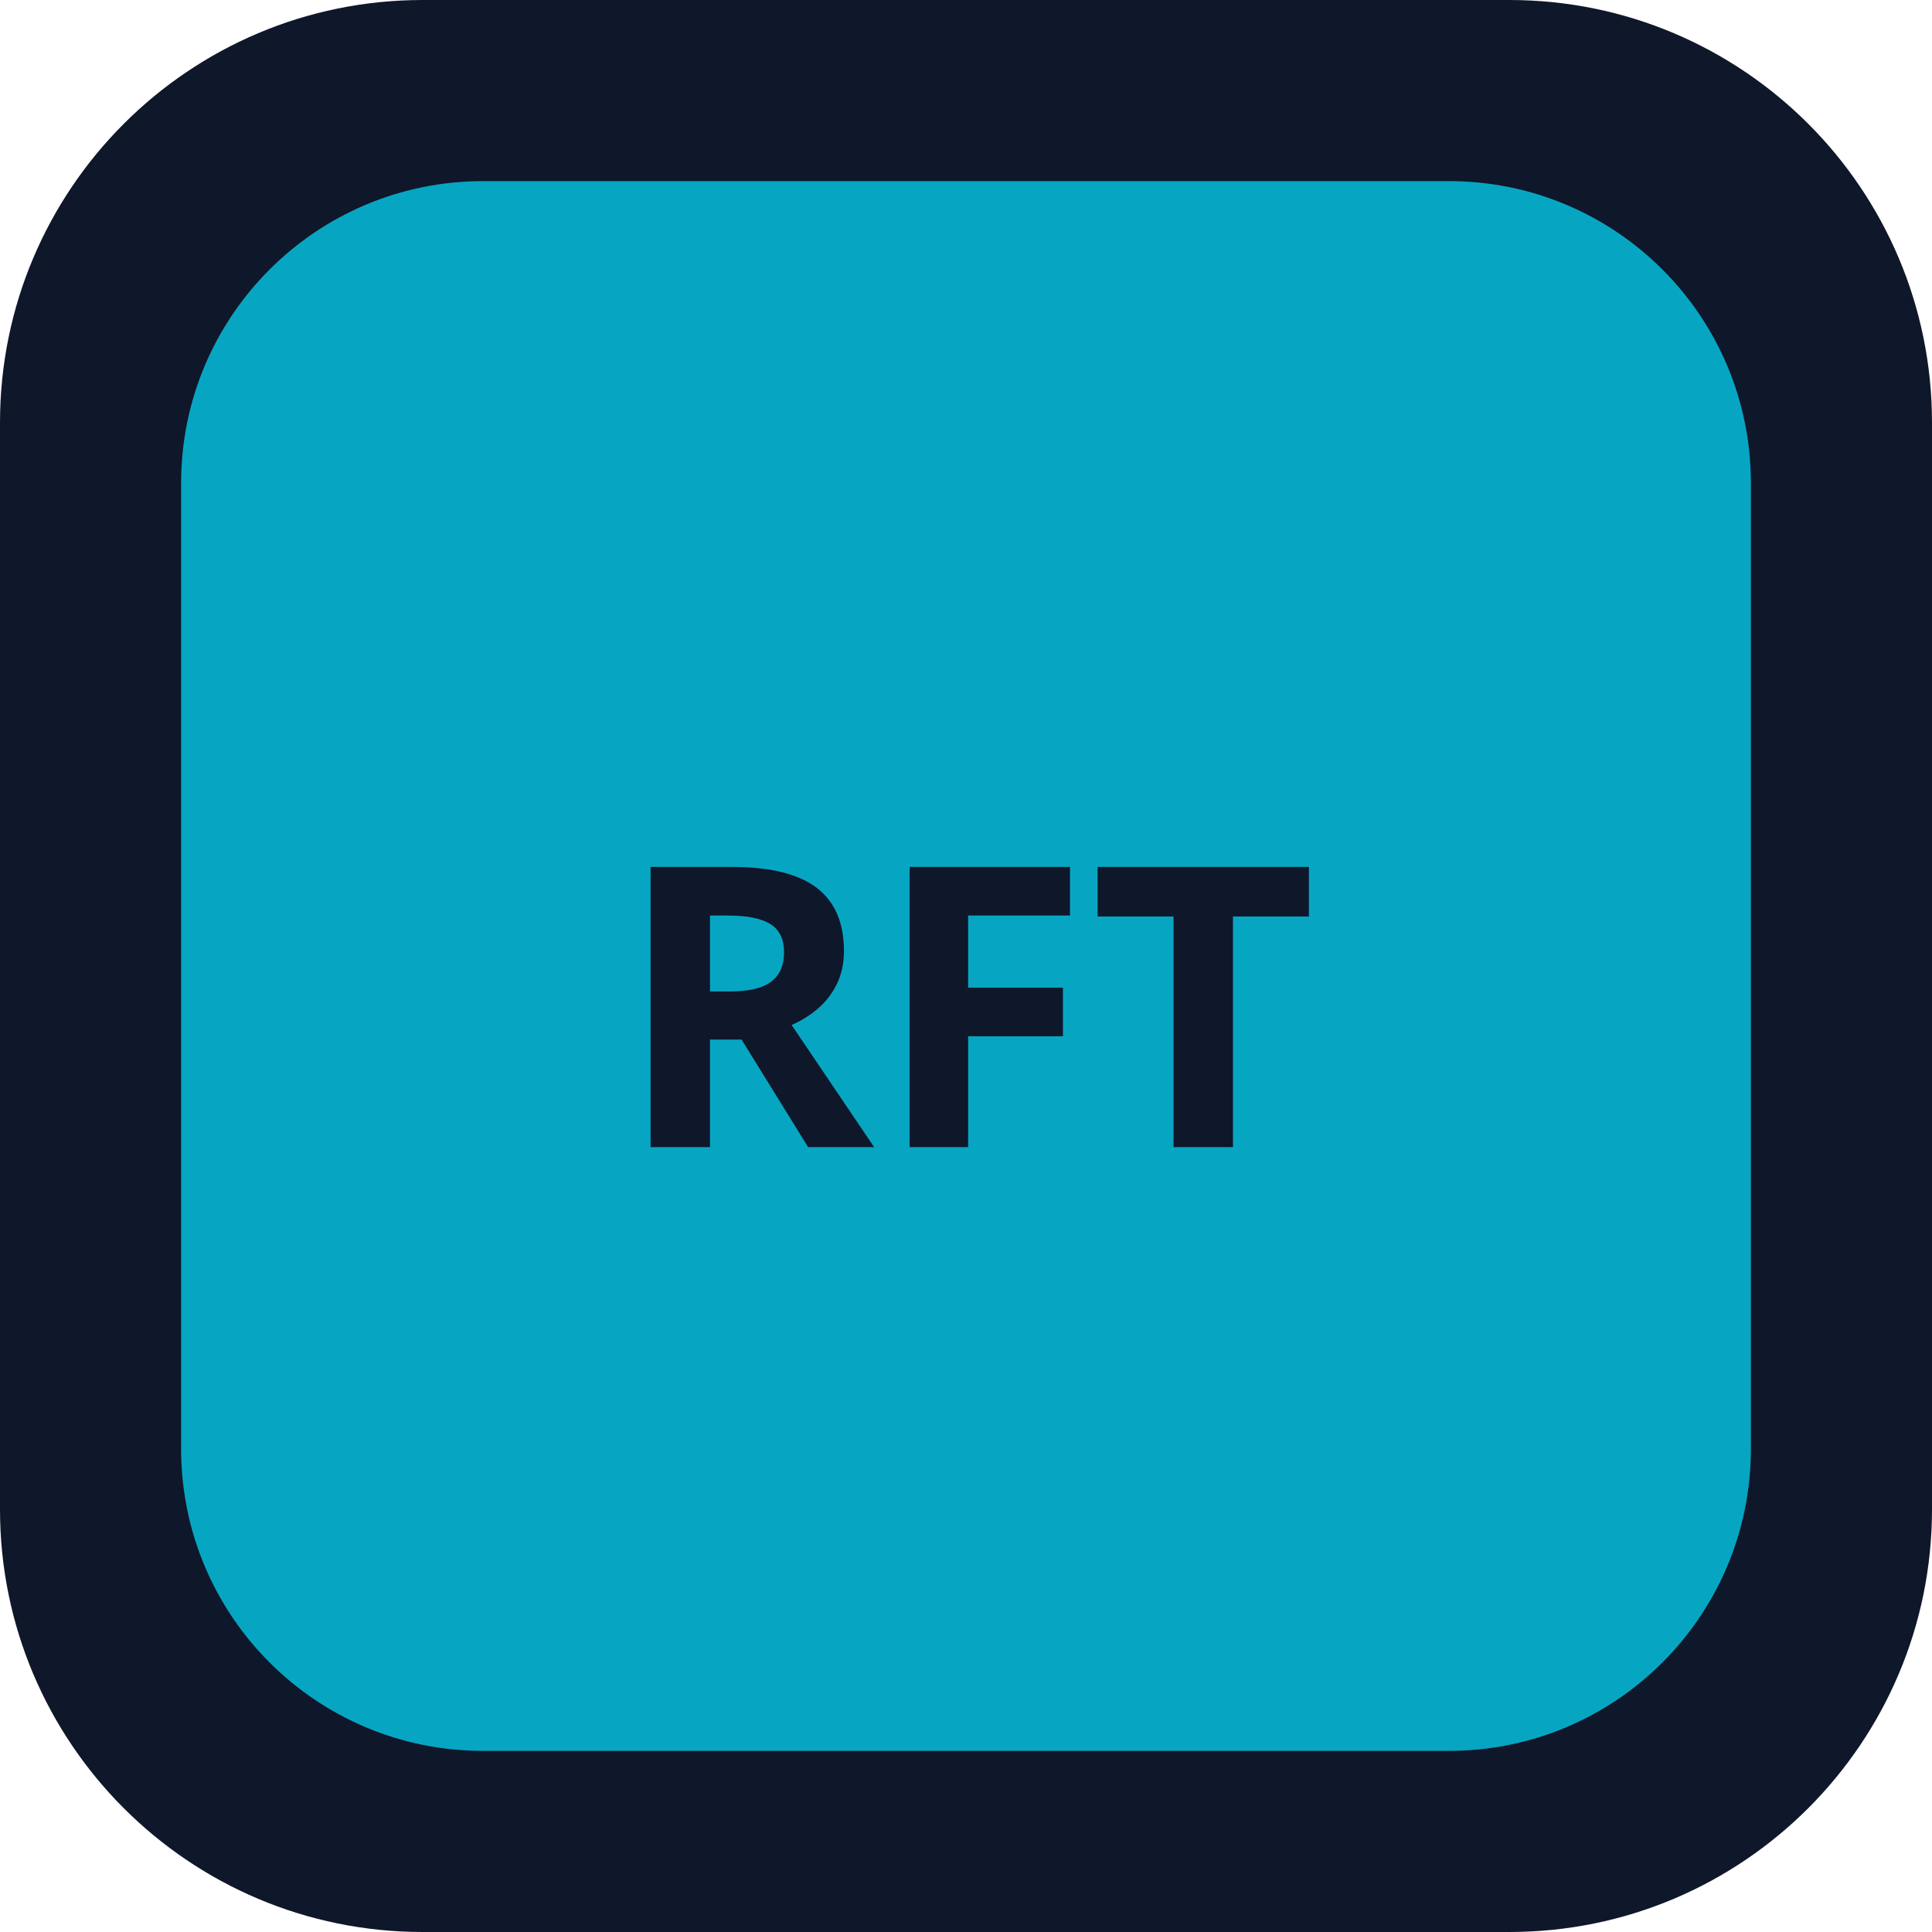
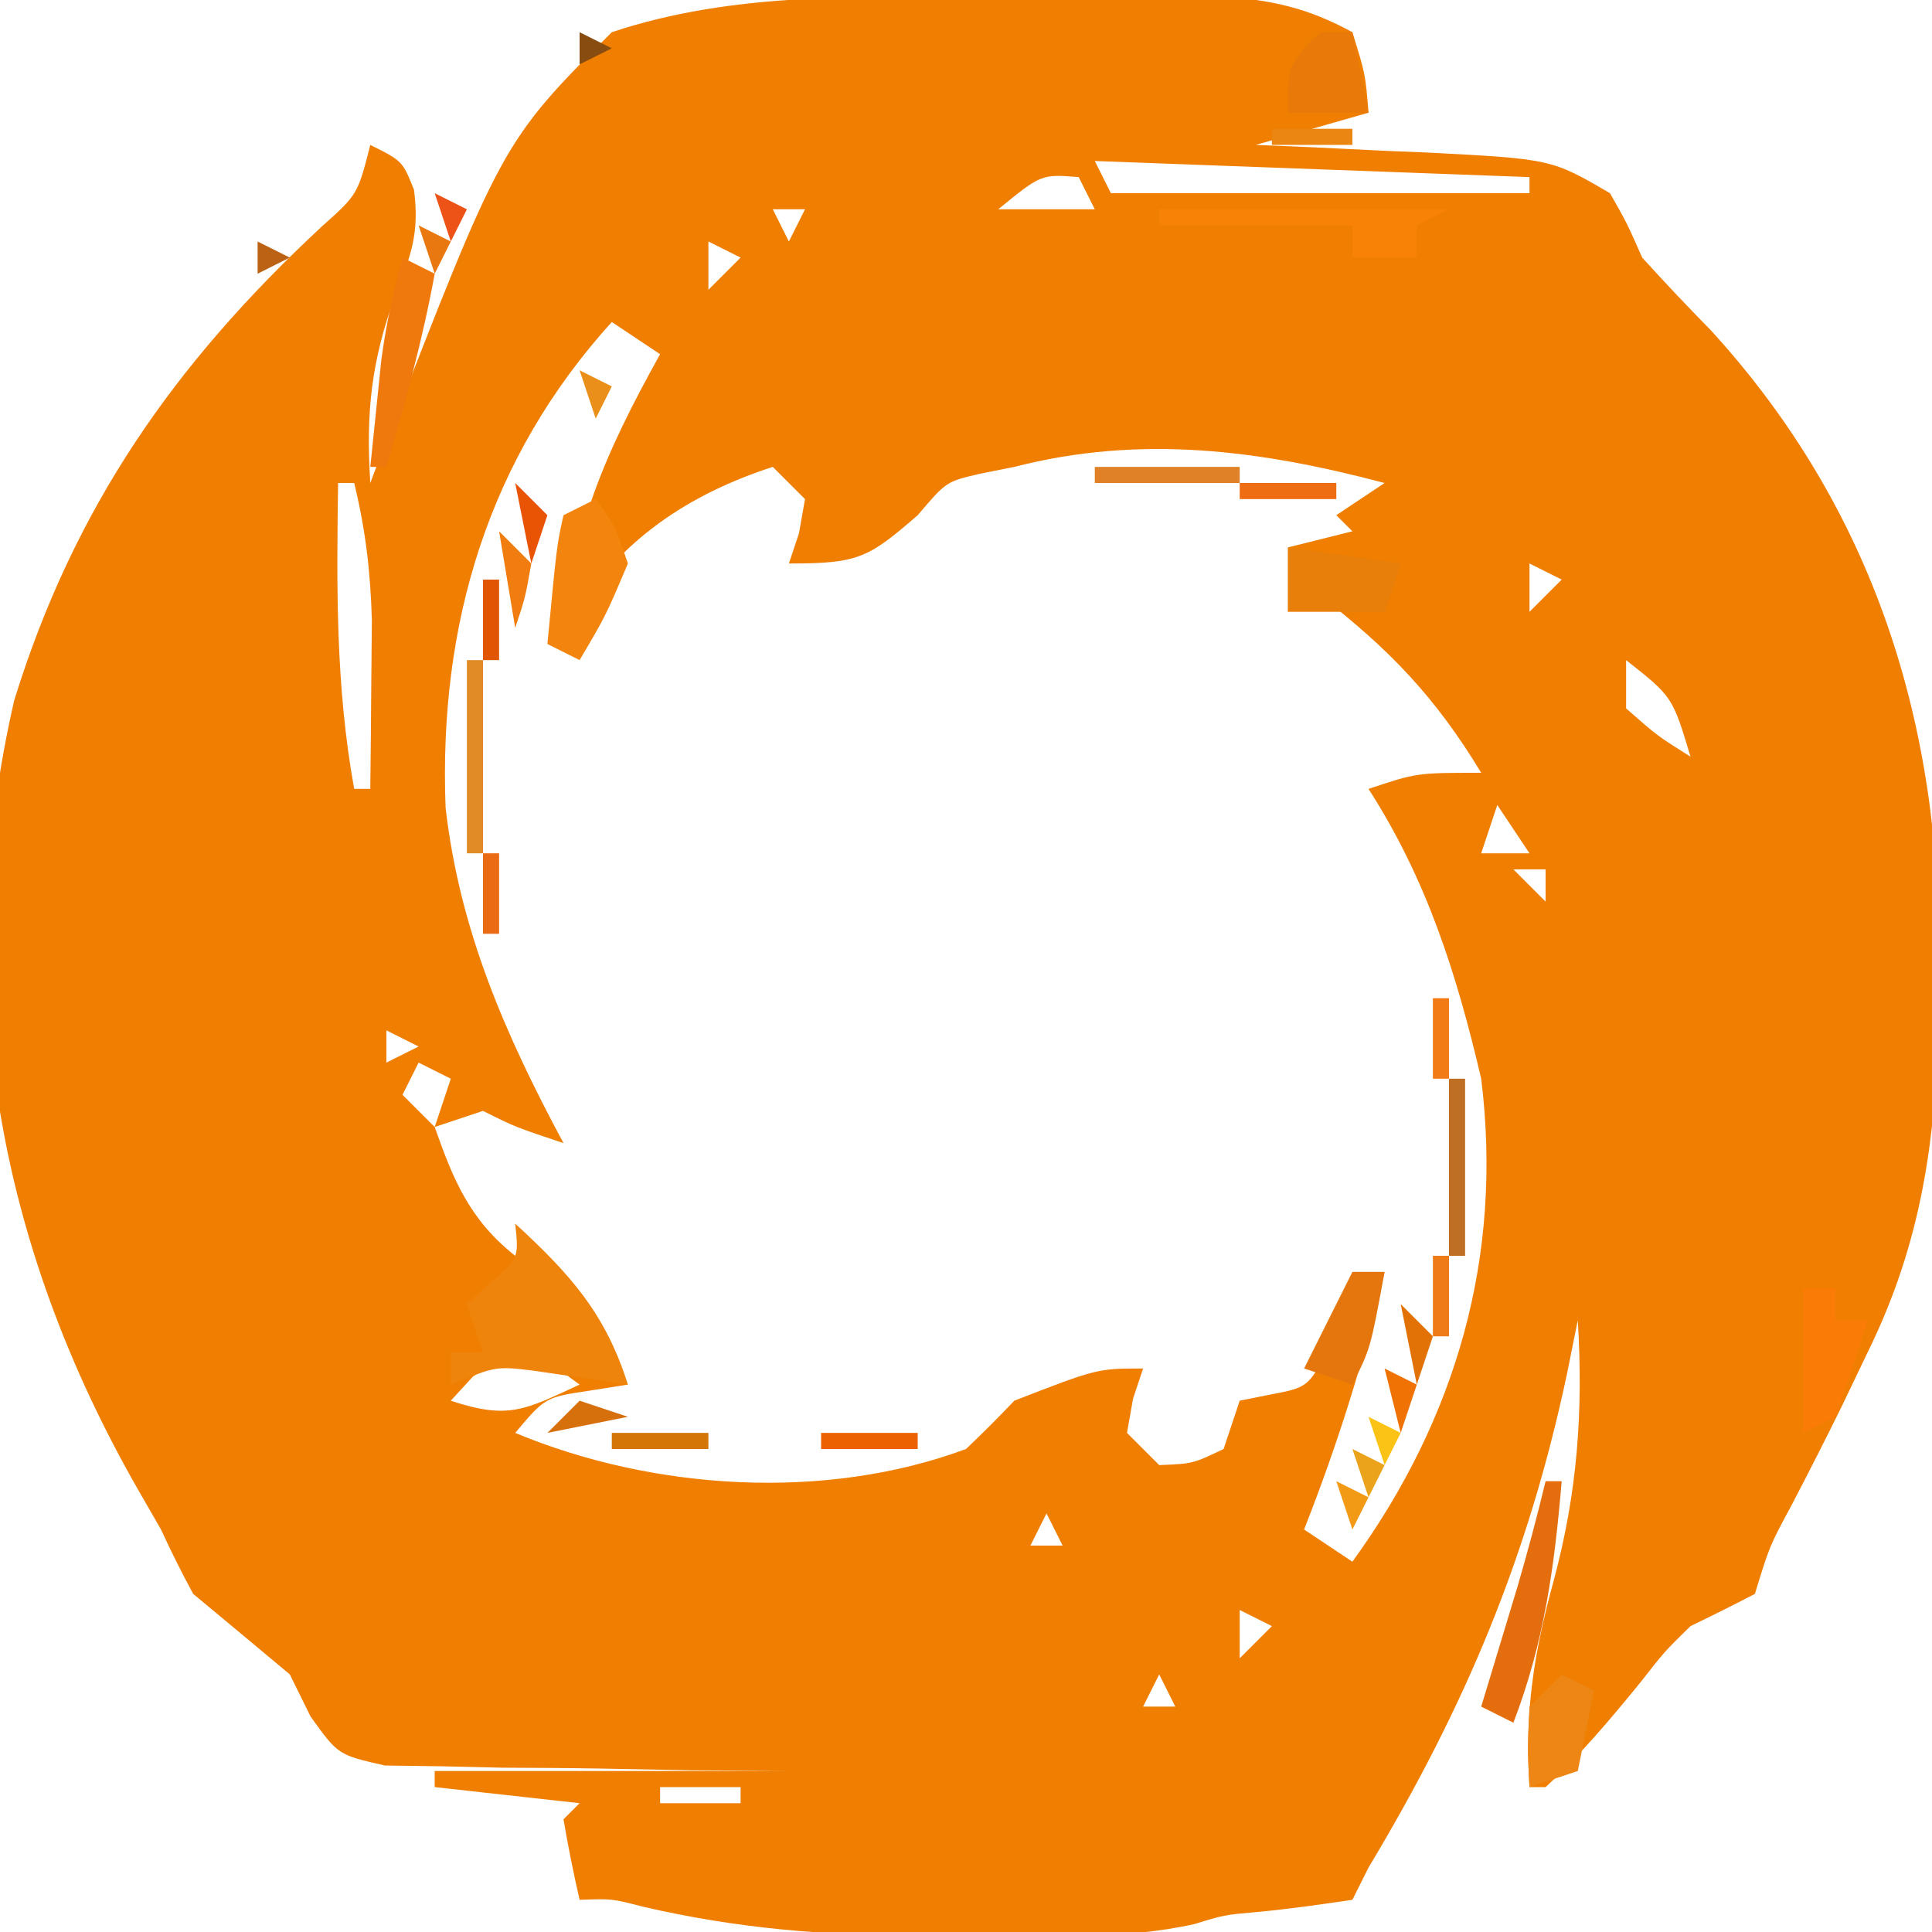
- <svg xmlns="http://www.w3.org/2000/svg" viewBox="0 0 64 64" role="img">
-   <rect width="64" height="64" rx="14" fill="#0f172a" />
-   <rect x="6" y="6" width="52" height="52" rx="10" fill="#06b6d4" opacity="0.9" />
-   <text x="32" y="38" text-anchor="middle" font-size="13" font-weight="700" fill="#0f172a" font-family="system-ui,sans-serif">RFT</text>
+ <svg xmlns="http://www.w3.org/2000/svg" width="120" height="120">
+   <path fill="#ef7e01" d="M61.498-.185a815 815 0 0 0 6.385-.04q2.046-.005 4.094-.005l3.72-.013C78.942-.004 81.153.45 84 2c.812 2.625.812 2.625 1 5l-7 2 3.543.148 4.644.227c.77.03 1.538.062 2.33.094 7.839.403 7.839.403 11.483 2.531 1.047 1.844 1.047 1.844 2 4a158 158 0 0 0 4.25 4.5c10.178 11.127 14.336 24.525 14.187 39.375l-.022 3.212c-.16 7.598-1.03 14.029-4.415 20.913l-1.566 3.27q-1.543 3.136-3.164 6.234c-1.361 2.523-1.361 2.523-2.27 5.496a150 150 0 0 1-4 2c-1.633 1.603-1.633 1.603-3.063 3.437-1.881 2.311-3.748 4.535-5.937 6.563h-1c-.316-4.629.268-8.329 1.5-12.813C97.982 92.67 98.34 87.687 98 82l-.664 3.297C94.918 96.71 91.019 105.974 85 116l-1 2c-1.96.29-3.922.573-5.895.754-2.074.187-2.074.187-3.906.75-4.511 1.017-9.22.68-13.824.683l-3.16.038c-5.963.01-11.453-.446-17.267-1.794-1.941-.503-1.941-.503-3.948-.431a88 88 0 0 1-1-5l1-1-9-1v-1h22l-6.02-.043q-2.889-.051-5.778-.11c-1.995-.034-3.99-.043-5.985-.052l-3.799-.088-3.507-.048C21 109 21 109 19.29 106.616L18 104a1905 1905 0 0 0-6-5 66 66 0 0 1-2-4l-1.367-2.375C-.127 77.375-3.12 60.921.883 43.5 4.595 31.502 10.83 22.589 19.96 14.094 22.214 12.084 22.214 12.084 23 9c2 1 2 1 2.715 2.793.342 2.649-.167 4.053-1.153 6.52C23.054 22.453 22.72 25.62 23 30l.664-1.766C31.17 8.831 31.17 8.831 38 2 45.606-.535 53.576-.186 61.498-.185M68 10l1 2h26v-1zm-6 3h6l-1-2c-2.324-.185-2.324-.185-5 2m-14 0 1 2 1-2zm-2 1 1 2Zm-2 1v3l2-2zm-3 5 1 2Zm-3 0c-7.682 8.476-10.758 18.788-10.324 30.152C28.545 57.784 31.396 64.29 35 71c-3-1-3-1-5-2l-3 1c1.173 3.337 2.189 5.774 5 8h2c1.29 1.75 1.29 1.75 2.625 4l1.352 2.25L39 86l-2.375.375c-2.766.416-2.766.416-4.625 2.625 8.552 3.563 19.238 4.259 28 1a78 78 0 0 0 3-3c5.158-2 5.158-2 8-2l-.625 1.875L70 89l2 2c2.093-.086 2.093-.086 4-1l1-3 1.875-.375c2.389-.456 2.389-.456 3.75-3.063L84 81l2-2c-1.287 5.544-2.919 10.702-5 16l3 2c6.47-8.925 9.362-18.983 8-30-1.52-6.494-3.375-12.37-7-18 3-1 3-1 7-1-2.825-4.672-5.678-7.66-10-11l-2 1v-4l4-1-1-1 3-2c-7.729-2.046-15.149-3.019-23-1l-2.188.437c-2.039.48-2.039.48-3.812 2.563-3.083 2.672-3.681 3-8 3l.625-1.875L50 31l-2-2c-5.2 1.682-9.545 4.553-12.375 9.312L35 40c.387-6.96 2.634-11.94 6-18zm12 9 1 2Zm-29 1c-.095 6.433-.153 12.658 1 19h1q.04-3.344.062-6.688l.036-3.761c-.083-3.013-.39-5.634-1.098-8.551zm74 5v3l2-2zm6 6v3c1.94 1.705 1.94 1.705 4 3-1.119-3.726-1.119-3.726-4-6m4 6 1 2Zm-12 3-1 3h3zm1 4 2 2v-2zm-71 8 1 2Zm1 2v2l2-1zm2 2-1 2 2 2 1-3zm-12 5 1 2Zm2 3 1 2Zm2 3 1 2Zm11.375 8.5L28 87c3.623 1.208 4.641.543 8-1-3.483-2.566-3.483-2.566-6.625-.5M65 94l-1 2h2zm15 1 1 2Zm-3 5v3l2-2zm-2 2 1 2Zm-3 2-1 2h2zm-31 7v1h5v-1z" />
+   <path fill="#ef840d" d="M32 76c3.394 3.126 5.606 5.565 7 10l-5.957-.879c-2.246-.26-2.246-.26-5.043.879v-2h2l-1-3 1.5-1.375c1.726-1.501 1.726-1.501 1.5-3.625" />
+   <path fill="#f3850f" d="M37 31c1.188 1.625 1.188 1.625 2 4-1.375 3.25-1.375 3.25-3 6l-2-1c.586-6.152.586-6.152 1-8z" />
+   <path fill="#f88206" d="M72 13h18l-2 1v2h-4v-2H72z" />
+   <path fill="#e46e0e" d="M96 92h1c-.445 5.273-1.084 10.018-3 15l-2-1 .621-2.047.817-2.703.808-2.672A141 141 0 0 0 96 92" />
+   <path fill="#fa7c06" d="M112 80h2v2h2a101 101 0 0 1-2 6l-2 1z" />
+   <path fill="#e77f0a" d="m80 34 7 1-1 3h-6z" />
+   <path fill="#ed8614" d="m97 104 2 1-1 5-3 1c-.125-2.375-.125-2.375 0-5z" />
+   <path fill="#f0790d" d="m25 16 2 1c-.743 4.084-1.83 8.02-3 12h-1q.214-2.126.438-4.25c.08-.789.162-1.578.246-2.39.292-2.184.737-4.237 1.316-6.36" />
+   <path fill="#e97909" d="M82 2h2l1 5h-5c0-3 0-3 2-5" />
+   <path fill="#e5760e" d="M84 79h2c-.875 4.75-.875 4.75-2 7l-3-1z" />
+   <path fill="#e18b26" d="M29 41h1v12h-1z" />
+   <path fill="#bf6f24" d="M90 67h1v11h-1z" />
+   <path fill="#e18127" d="M68 29h9v1h-9z" />
+   <path fill="#d6700d" d="m36 87 3 1-5 1z" />
+   <path fill="#f17c0f" d="m31 33 2 2c-.375 2.125-.375 2.125-1 4z" />
+   <path fill="#ec6203" d="M51 89h6v1h-6z" />
+   <path fill="#d37507" d="M38 89h6v1h-6z" />
+   <path fill="#e27205" d="m87 81 2 2-1 3z" />
+   <path fill="#e85304" d="m32 30 2 2-1 3z" />
+   <path fill="#ee6d12" d="M77 30h6v1h-6z" />
+   <path fill="#ef7202" d="m86 85 2 1-1 3z" />
+   <path fill="#ee7b18" d="M89 78h1v5h-1z" />
+   <path fill="#f37b16" d="M89 62h1v5h-1z" />
+   <path fill="#eb6b15" d="M30 53h1v5h-1z" />
+   <path fill="#e15602" d="M30 36h1v5h-1z" />
+   <path fill="#ea8611" d="M79 8h5v1h-5z" />
+   <path fill="#ed9d29" d="m23 109 4 1Z" />
+   <path fill="#f29916" d="m83 92 2 1-1 2z" />
+   <path fill="#eaa31b" d="m84 90 2 1-1 2z" />
+   <path fill="#f27c06" d="m97 88 1 4Z" />
+   <path fill="#fcc317" d="m85 88 2 1-1 2z" />
+   <path fill="#e98f1a" d="m36 23 2 1-1 2z" />
+   <path fill="#e97811" d="m26 14 2 1-1 2z" />
+   <path fill="#ed5316" d="m27 12 2 1-1 2z" />
+   <path fill="#f1a822" d="m76 119 3 1Z" />
+   <path fill="#ffb121" d="m41 119 3 1Z" />
+   <path fill="#f7b61a" d="m79 118 3 1Z" />
+   <path fill="#f7aa20" d="m38 118 3 1Z" />
+   <path fill="#421310" d="m46 90 3 1Z" />
+   <path fill="#e08b1f" d="m59 31 3 1Z" />
+   <path fill="#bc6215" d="m16 15 2 1-2 1z" />
+   <path fill="#884c10" d="m36 2 2 1-2 1z" />
+   <path fill="#f9aa16" d="m41 0 3 1Z" />
+   <path fill="#fa900e" d="m29 86 2 1Z" />
+   <path fill="#dd7710" d="m31 85 2 1Z" />
+   <path fill="#fa8102" d="m69 83 2 1Z" />
+   <path fill="#ef3900" d="m33 72 2 1Z" />
+   <path fill="#ff8003" d="m49 36 2 1Z" />
</svg>
